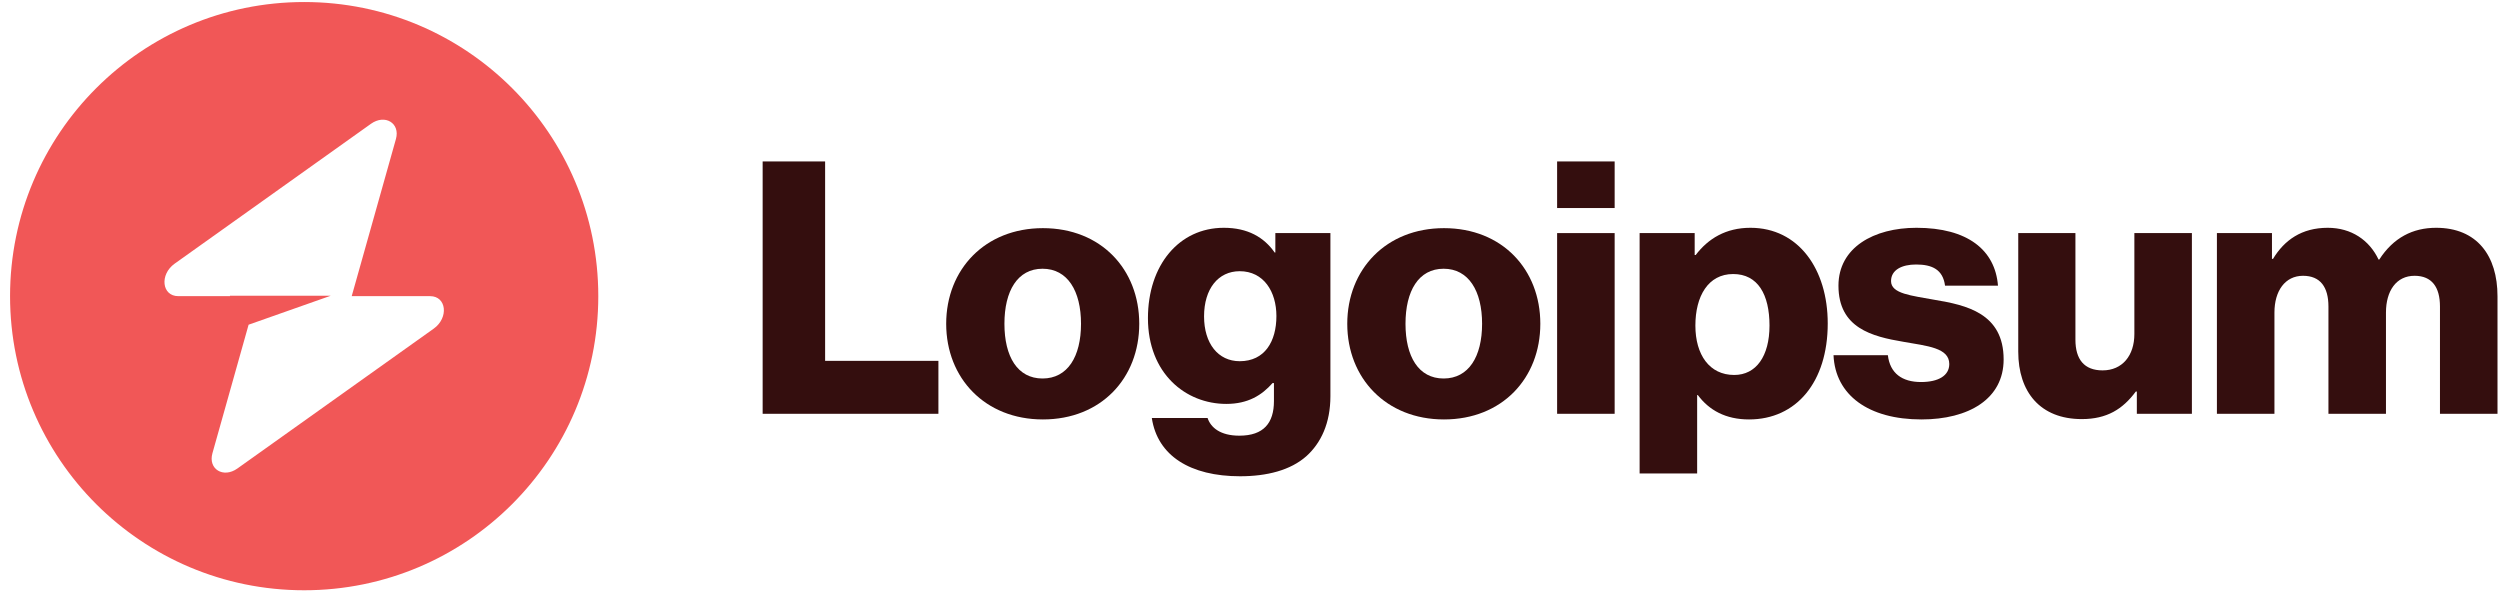
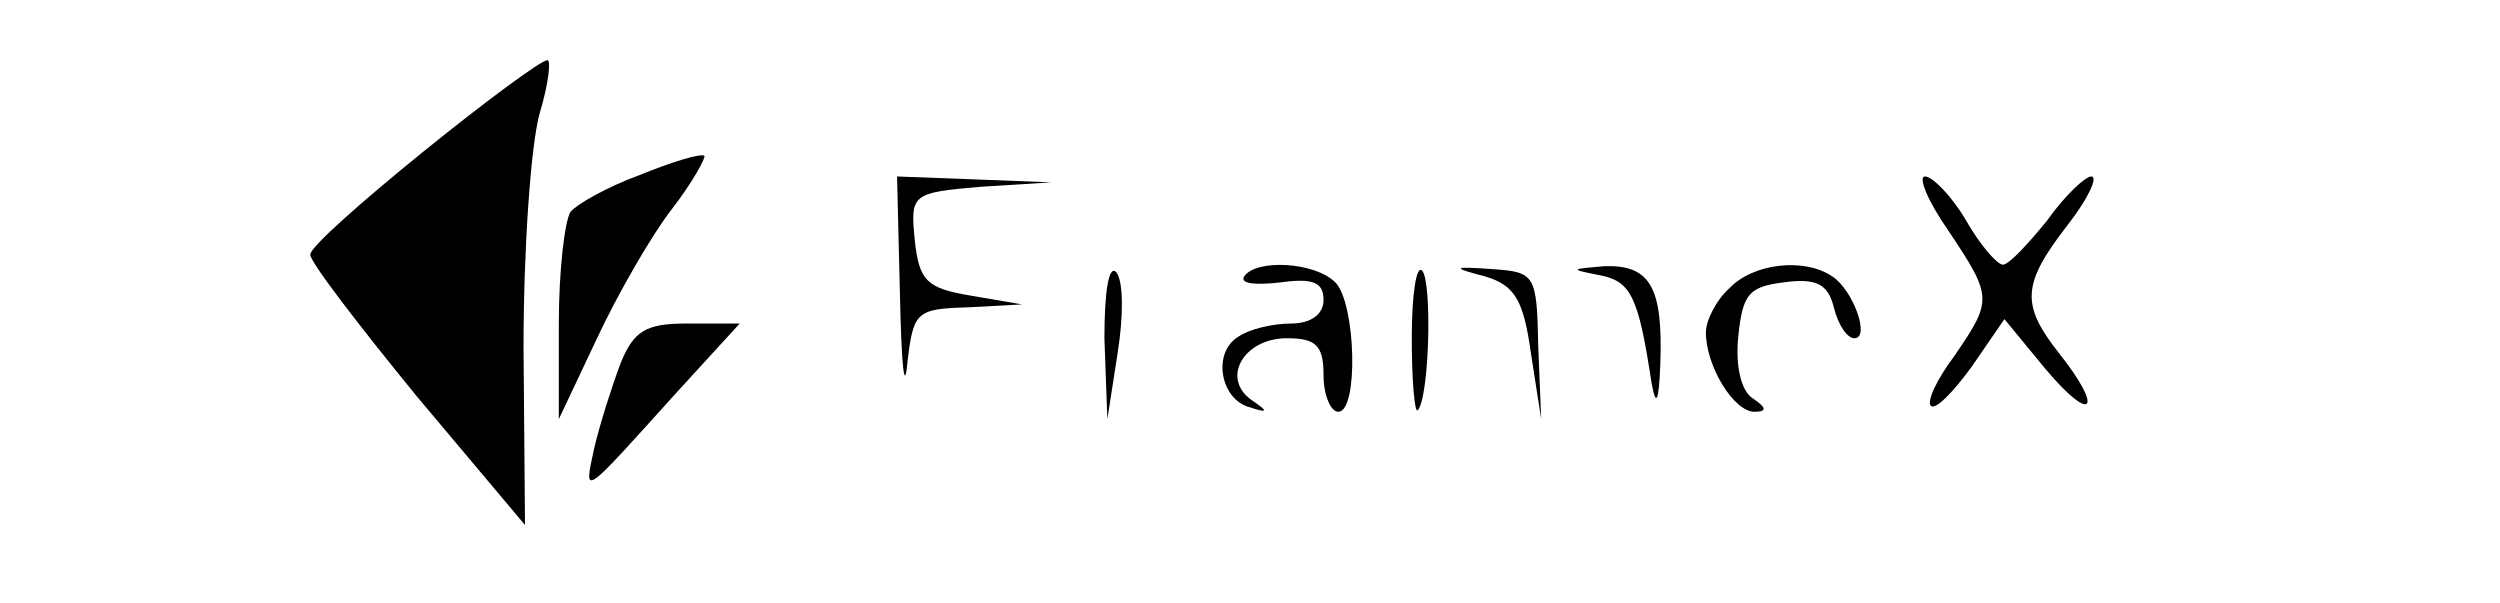
- <svg xmlns="http://www.w3.org/2000/svg" id="logo-54" width="170" height="41" viewBox="0 0 170 41" fill="none">
-   <path d="M51.86 28.138H63.812V24.538H56.108V10.978H51.86V28.138Z" class="cneutral" fill="#340E0E" />
-   <path d="M70.893 25.738C69.189 25.738 68.301 24.25 68.301 22.018C68.301 19.786 69.189 18.274 70.893 18.274C72.597 18.274 73.509 19.786 73.509 22.018C73.509 24.25 72.597 25.738 70.893 25.738ZM70.917 28.522C74.877 28.522 77.469 25.714 77.469 22.018C77.469 18.322 74.877 15.514 70.917 15.514C66.981 15.514 64.341 18.322 64.341 22.018C64.341 25.714 66.981 28.522 70.917 28.522Z" class="cneutral" fill="#340E0E" />
-   <path d="M84.324 32.386C86.148 32.386 87.756 31.978 88.836 31.018C89.82 30.13 90.468 28.786 90.468 26.938V15.85H86.724V17.17H86.676C85.956 16.138 84.852 15.49 83.22 15.49C80.172 15.49 78.06 18.034 78.06 21.634C78.06 25.402 80.628 27.466 83.388 27.466C84.876 27.466 85.812 26.866 86.532 26.05H86.628V27.274C86.628 28.762 85.932 29.626 84.276 29.626C82.98 29.626 82.332 29.074 82.116 28.426H78.324C78.708 30.994 80.94 32.386 84.324 32.386ZM84.3 24.562C82.836 24.562 81.876 23.362 81.876 21.514C81.876 19.642 82.836 18.442 84.3 18.442C85.932 18.442 86.796 19.834 86.796 21.49C86.796 23.218 86.004 24.562 84.3 24.562Z" class="cneutral" fill="#340E0E" />
-   <path d="M98.166 25.738C96.462 25.738 95.574 24.25 95.574 22.018C95.574 19.786 96.462 18.274 98.166 18.274C99.87 18.274 100.782 19.786 100.782 22.018C100.782 24.25 99.87 25.738 98.166 25.738ZM98.19 28.522C102.15 28.522 104.742 25.714 104.742 22.018C104.742 18.322 102.15 15.514 98.19 15.514C94.254 15.514 91.614 18.322 91.614 22.018C91.614 25.714 94.254 28.522 98.19 28.522Z" class="cneutral" fill="#340E0E" />
-   <path d="M105.884 28.138H109.796V15.85H105.884V28.138ZM105.884 14.146H109.796V10.978H105.884V14.146Z" class="cneutral" fill="#340E0E" />
-   <path d="M111.494 32.194H115.406V26.866H115.454C116.222 27.898 117.35 28.522 118.934 28.522C122.15 28.522 124.286 25.978 124.286 21.994C124.286 18.298 122.294 15.49 119.03 15.49C117.35 15.49 116.15 16.234 115.31 17.338H115.238V15.85H111.494V32.194ZM117.926 25.498C116.246 25.498 115.286 24.13 115.286 22.138C115.286 20.146 116.15 18.634 117.854 18.634C119.534 18.634 120.326 20.026 120.326 22.138C120.326 24.226 119.414 25.498 117.926 25.498Z" class="cneutral" fill="#340E0E" />
-   <path d="M130.655 28.522C133.871 28.522 136.247 27.13 136.247 24.442C136.247 21.298 133.703 20.746 131.543 20.386C129.983 20.098 128.591 19.978 128.591 19.114C128.591 18.346 129.335 17.986 130.295 17.986C131.375 17.986 132.119 18.322 132.263 19.426H135.863C135.671 17.002 133.799 15.49 130.319 15.49C127.415 15.49 125.015 16.834 125.015 19.426C125.015 22.306 127.295 22.882 129.431 23.242C131.063 23.53 132.551 23.65 132.551 24.754C132.551 25.546 131.807 25.978 130.631 25.978C129.335 25.978 128.519 25.378 128.375 24.154H124.679C124.799 26.866 127.055 28.522 130.655 28.522Z" class="cneutral" fill="#340E0E" />
-   <path d="M141.561 28.498C143.265 28.498 144.345 27.826 145.233 26.626H145.305V28.138H149.049V15.85H145.137V22.714C145.137 24.178 144.321 25.186 142.977 25.186C141.729 25.186 141.129 24.442 141.129 23.098V15.85H137.241V23.914C137.241 26.65 138.729 28.498 141.561 28.498Z" class="cneutral" fill="#340E0E" />
-   <path d="M150.75 28.138H154.662V21.25C154.662 19.786 155.382 18.754 156.606 18.754C157.782 18.754 158.334 19.522 158.334 20.842V28.138H162.246V21.25C162.246 19.786 162.942 18.754 164.19 18.754C165.366 18.754 165.918 19.522 165.918 20.842V28.138H169.83V20.146C169.83 17.386 168.438 15.49 165.654 15.49C164.07 15.49 162.75 16.162 161.79 17.65H161.742C161.118 16.33 159.894 15.49 158.286 15.49C156.51 15.49 155.334 16.33 154.566 17.602H154.494V15.85H150.75V28.138Z" class="cneutral" fill="#340E0E" />
-   <path fill-rule="evenodd" clip-rule="evenodd" d="M20.684 40.138C31.73 40.138 40.684 31.184 40.684 20.138C40.684 9.092 31.73 0.138 20.684 0.138C9.638 0.138 0.684 9.092 0.684 20.138C0.684 31.184 9.638 40.138 20.684 40.138ZM26.923 9.455C27.227 8.376 26.18 7.738 25.224 8.419L11.877 17.928C10.84 18.666 11.003 20.138 12.122 20.138L15.637 20.138V20.111H22.487L16.905 22.08L14.445 30.821C14.141 31.9 15.188 32.538 16.144 31.857L29.491 22.349C30.528 21.61 30.365 20.138 29.246 20.138L23.916 20.138L26.923 9.455Z" class="ccustom" fill="#F15757" />
+ <svg xmlns="http://www.w3.org/2000/svg" version="1.0" width="170pt" height="41pt" viewBox="0 0 170 41" preserveAspectRatio="xMidYMid meet">
+   <g transform="translate(0,41) scale(0.1,-0.1)" fill="#000000" stroke="none">
+     <path d="M288 307 c-42 -34 -77 -65 -77 -70 -1 -4 32 -47 72 -96 l74 -88 -1 121 c0 67 5 138 11 159 6 20 8 37 5 36 -4 0 -42 -28 -84 -62z" />
+     <path d="M435 291 c-22 -8 -43 -20 -47 -25 -4 -6 -8 -40 -8 -76 l0 -65 26 55 c14 30 37 70 51 88 14 18 23 35 22 36 -2 2 -22 -4 -44 -13z" />
+     <path d="M612 208 c1 -46 3 -66 5 -45 4 35 6 37 41 38 l37 2 -35 6 c-30 5 -35 10 -38 38 -3 31 -2 32 45 36 l48 3 -52 2 -53 2 2 -82z" />
+     <path d="M1325 253 c30 -45 30 -47 4 -85 -12 -16 -19 -31 -16 -34 3 -3 15 9 28 27 l22 32 28 -34 c32 -38 40 -28 9 11 -26 33 -25 47 6 87 14 18 21 33 16 33 -4 0 -18 -13 -30 -30 -13 -16 -26 -30 -30 -30 -4 0 -16 14 -25 30 -10 17 -23 30 -28 30 -5 0 2 -17 16 -37z" />
+     <path d="M751 180 l2 -55 7 45 c4 25 4 49 -1 55 -5 5 -8 -13 -8 -45z" />
+     <path d="M846 222 c-3 -5 8 -6 25 -4 22 3 29 0 29 -12 0 -10 -9 -16 -22 -16 -13 0 -29 -4 -36 -9 -18 -11 -12 -43 8 -48 12 -4 13 -3 1 5 -21 15 -5 42 24 42 20 0 25 -5 25 -25 0 -14 5 -25 10 -25 14 0 12 74 -2 88 -14 14 -54 16 -62 4z" />
+     <path d="M960 180 c0 -29 2 -51 4 -49 8 8 10 88 3 95 -4 4 -7 -17 -7 -46z" />
+     <path d="M1010 222 c20 -6 26 -16 31 -52 l7 -45 -2 50 c-1 48 -2 50 -31 52 -28 2 -28 1 -5 -5z" />
+     <path d="M1087 223 c22 -4 27 -14 36 -73 3 -17 5 -14 6 12 2 53 -7 68 -38 67 -23 -2 -24 -2 -4 -6z" />
+     <path d="M1176 214 c-9 -8 -16 -22 -16 -30 0 -23 19 -54 33 -54 9 0 8 3 -1 9 -8 5 -12 22 -10 42 3 29 7 34 31 37 22 3 30 -1 34 -17 3 -12 9 -21 14 -21 11 0 -1 33 -15 42 -19 13 -54 9 -70 -8z" />
+     <path d="M422 163 c-6 -16 -14 -41 -18 -58 -7 -33 -9 -34 56 38 l43 47 -36 0 c-28 0 -36 -5 -45 -27z" />
+   </g>
</svg>
